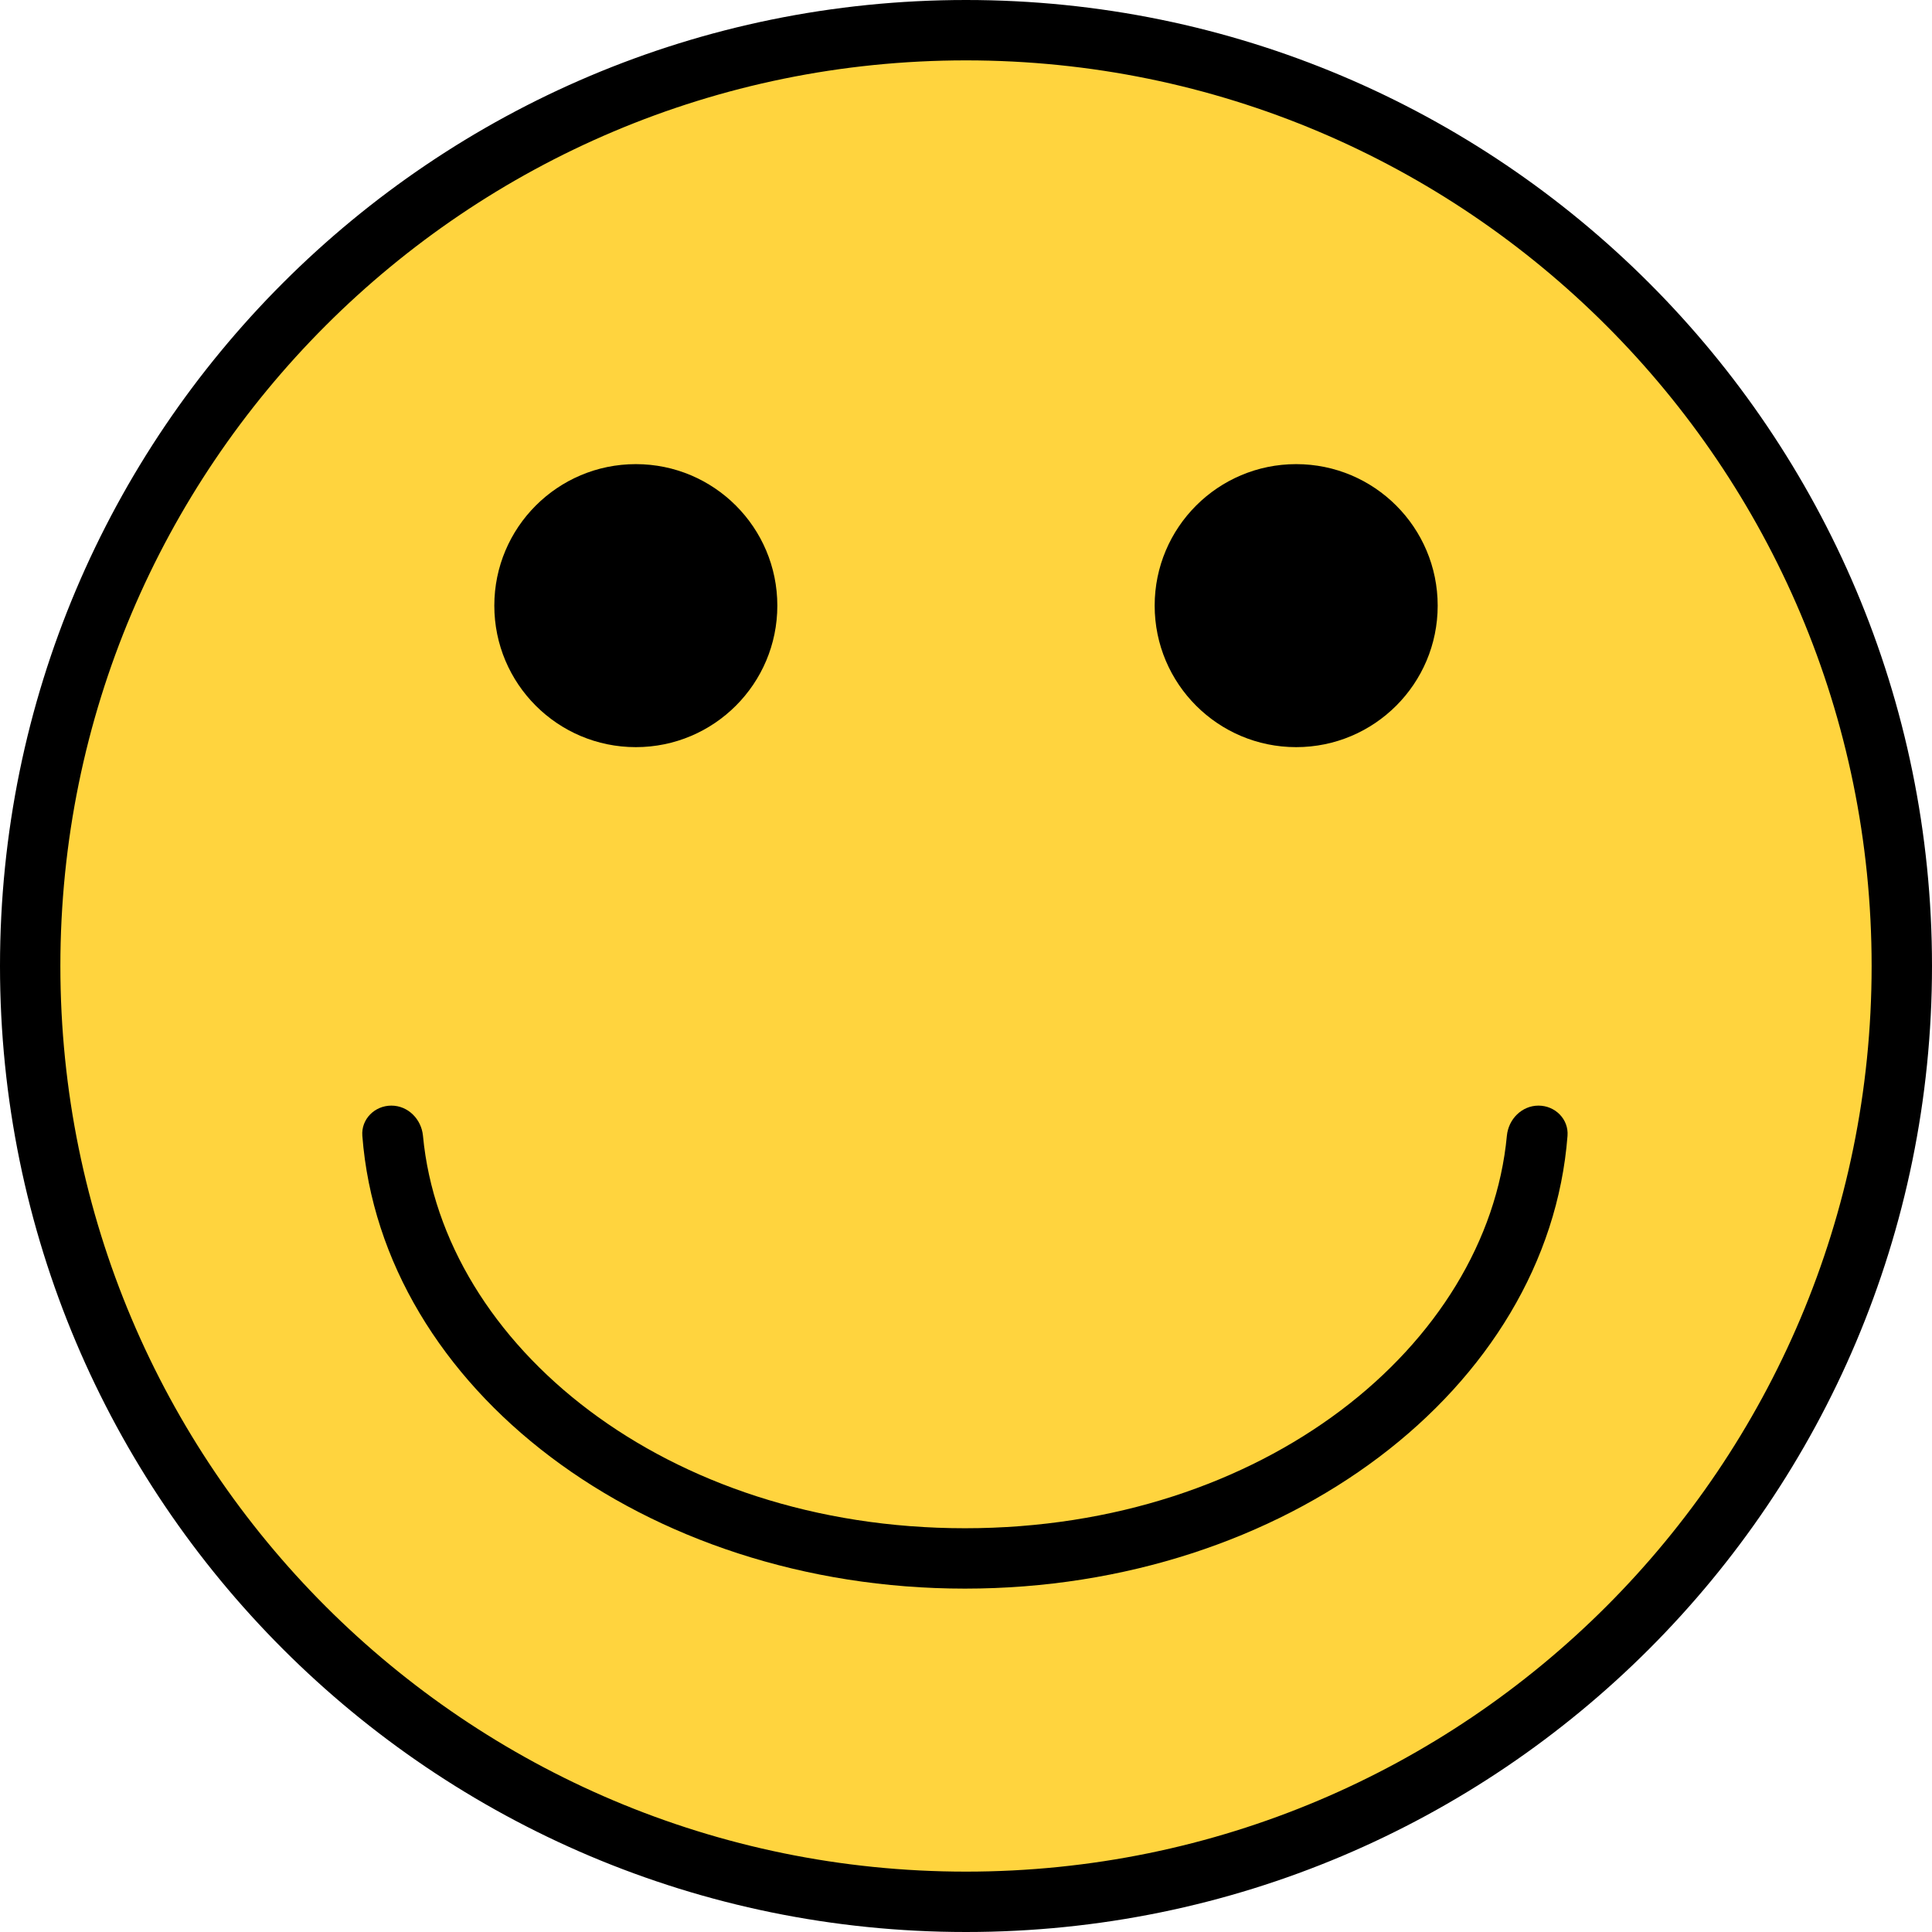
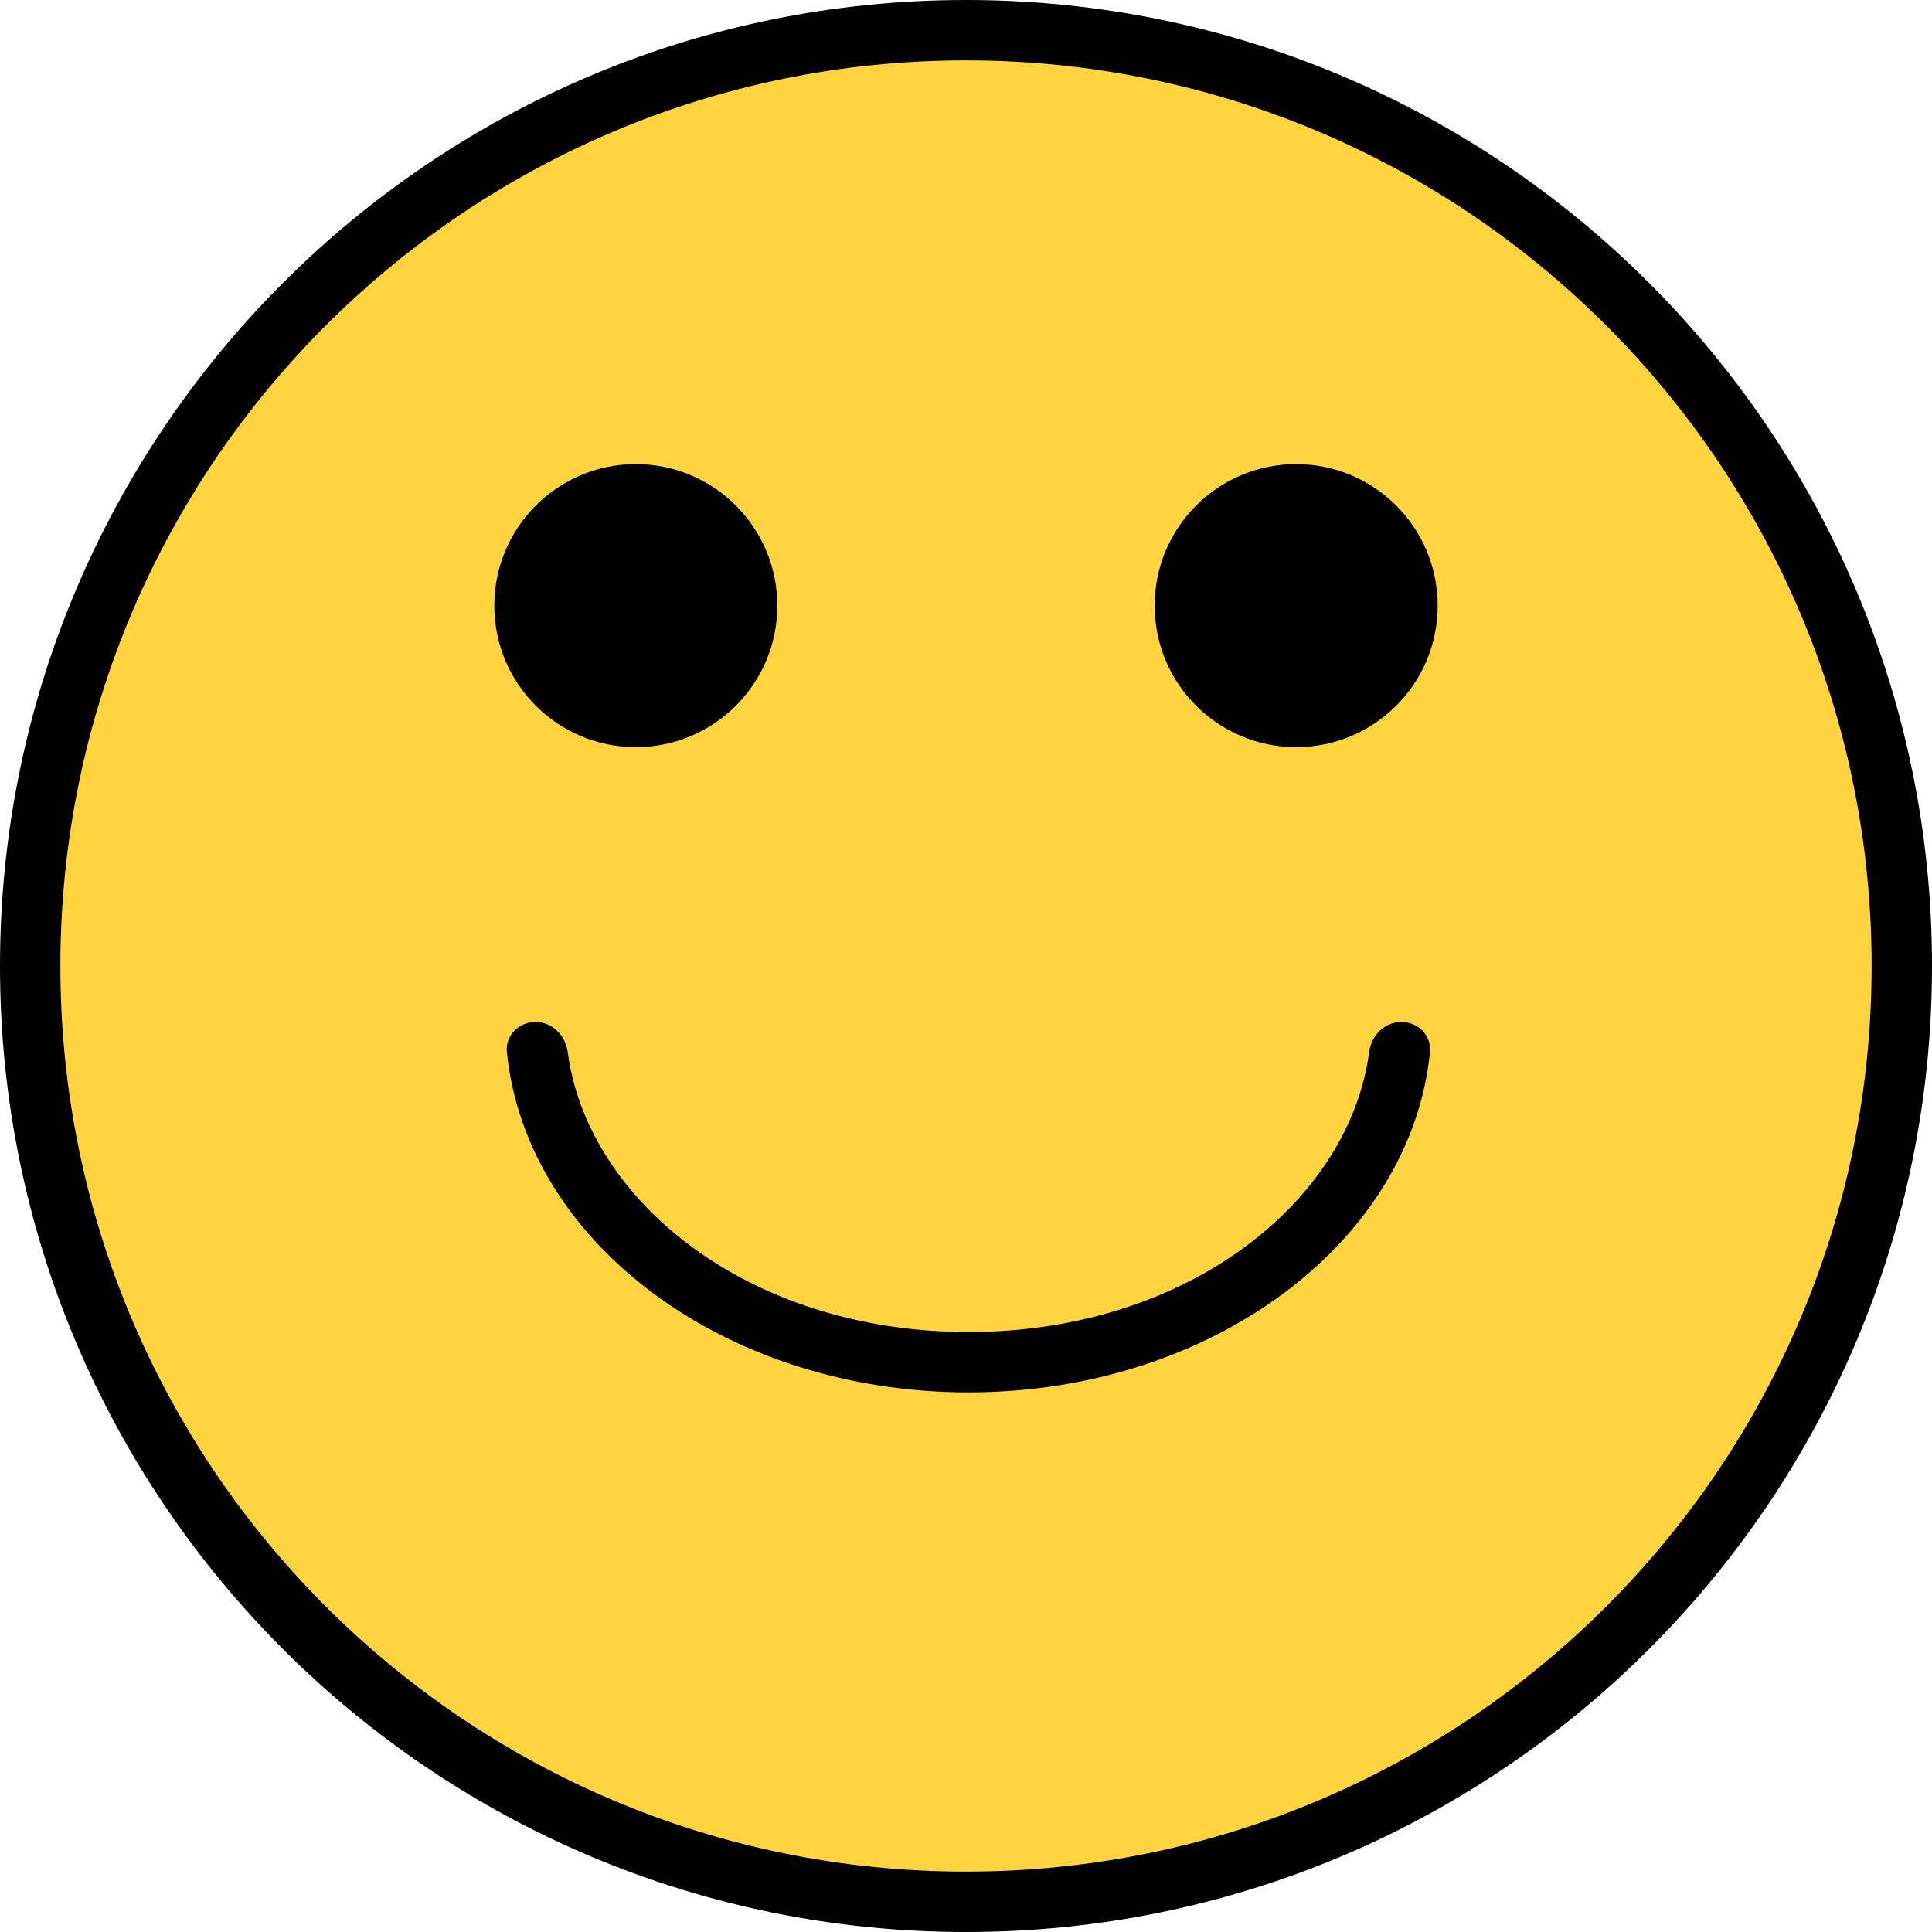
<svg xmlns="http://www.w3.org/2000/svg" width="512" height="512" viewBox="0 0 512 512" fill="none">
  <circle cx="256" cy="256" r="248" fill="#FFD43E" stroke="black" stroke-width="16" />
-   <path fill-rule="evenodd" clip-rule="evenodd" d="M103.715 293C99.297 293 95.683 296.593 96.022 300.998C101.183 367.965 170.707 421 255.715 421C340.723 421 410.247 367.965 415.408 300.998C415.747 296.593 412.133 293 407.715 293V293C403.297 293 399.753 296.592 399.338 300.991C394.111 356.457 334.974 405 255.715 405C176.456 405 117.318 356.457 112.091 300.991C111.677 296.592 108.133 293 103.715 293V293Z" fill="black" />
  <circle cx="168.5" cy="160.5" r="37.5" fill="black" />
  <circle cx="343.5" cy="160.5" r="37.5" fill="black" />
+   <path fill-rule="evenodd" clip-rule="evenodd" d="M141.927 270.825C137.508 270.825 133.885 274.422 134.328 278.818C139.412 329.3 192.233 369 256.645 369C321.058 369 373.879 329.3 378.963 278.818C379.406 274.422 375.782 270.825 371.364 270.825V270.825C366.946 270.825 363.415 274.423 362.839 278.803C357.691 317.955 315.15 353 256.645 353C198.141 353 155.6 317.955 150.451 278.803C149.875 274.423 146.345 270.825 141.927 270.825V270.825Z" fill="black" />
</svg>
